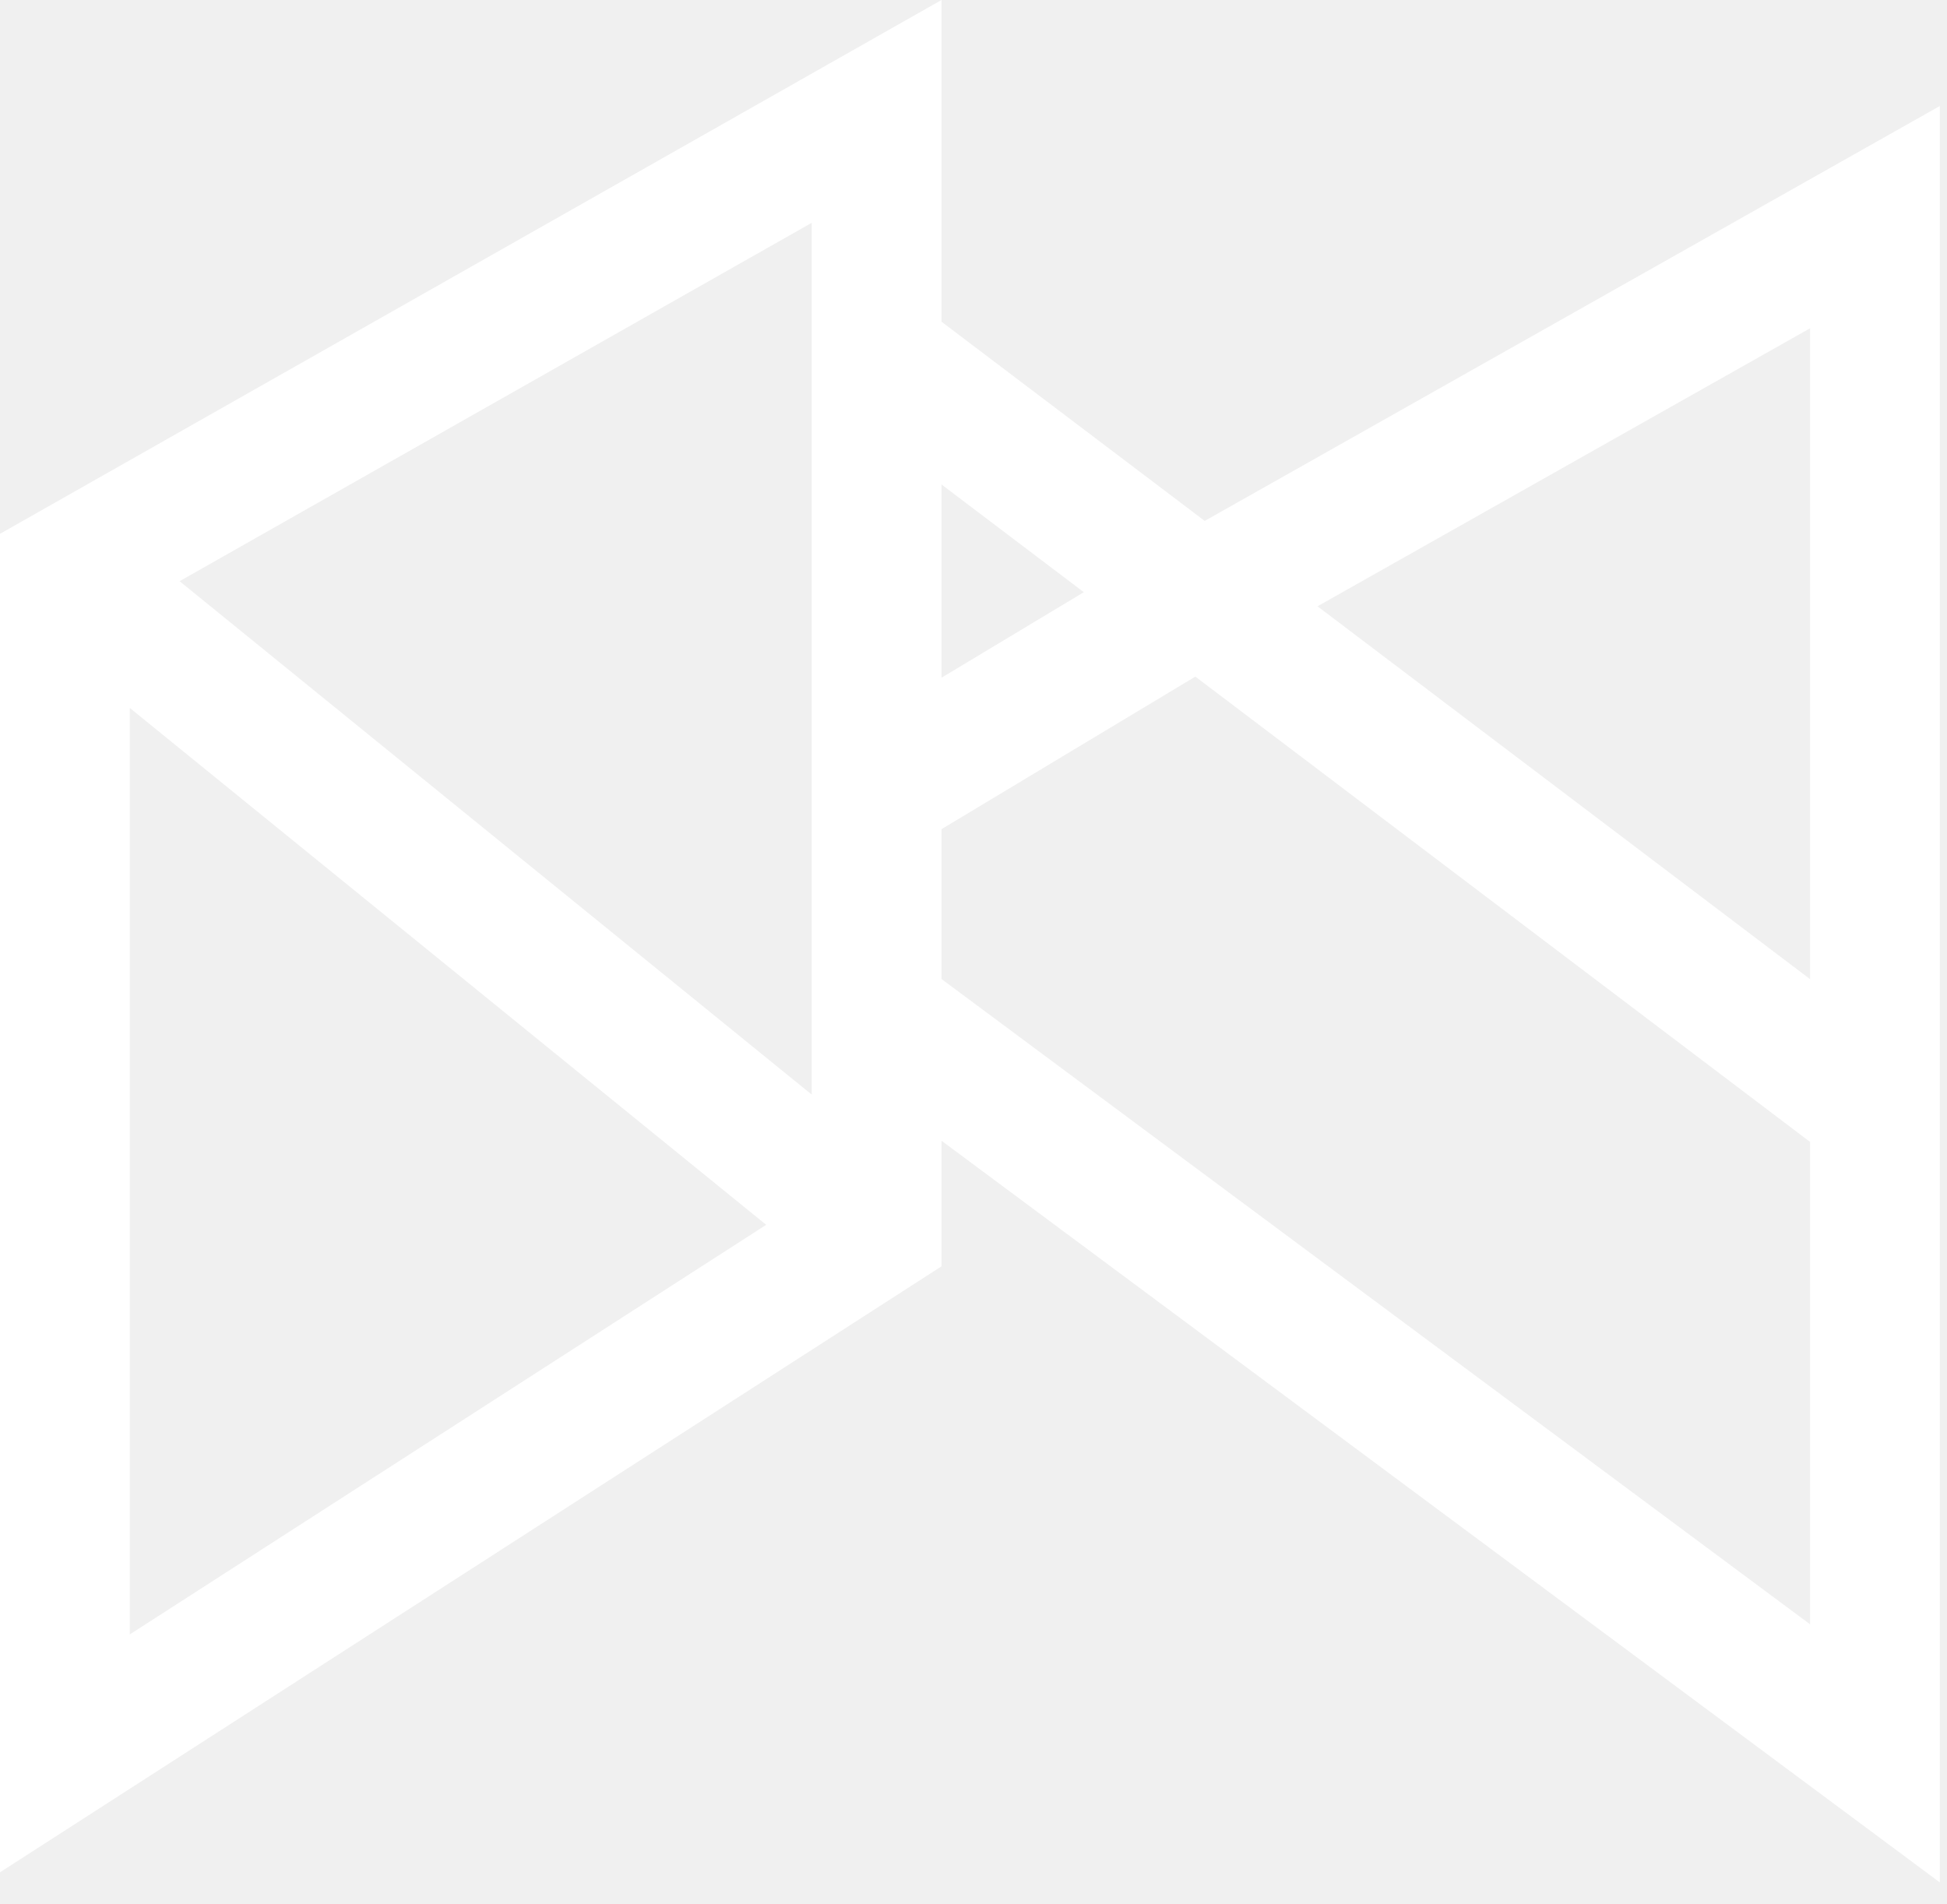
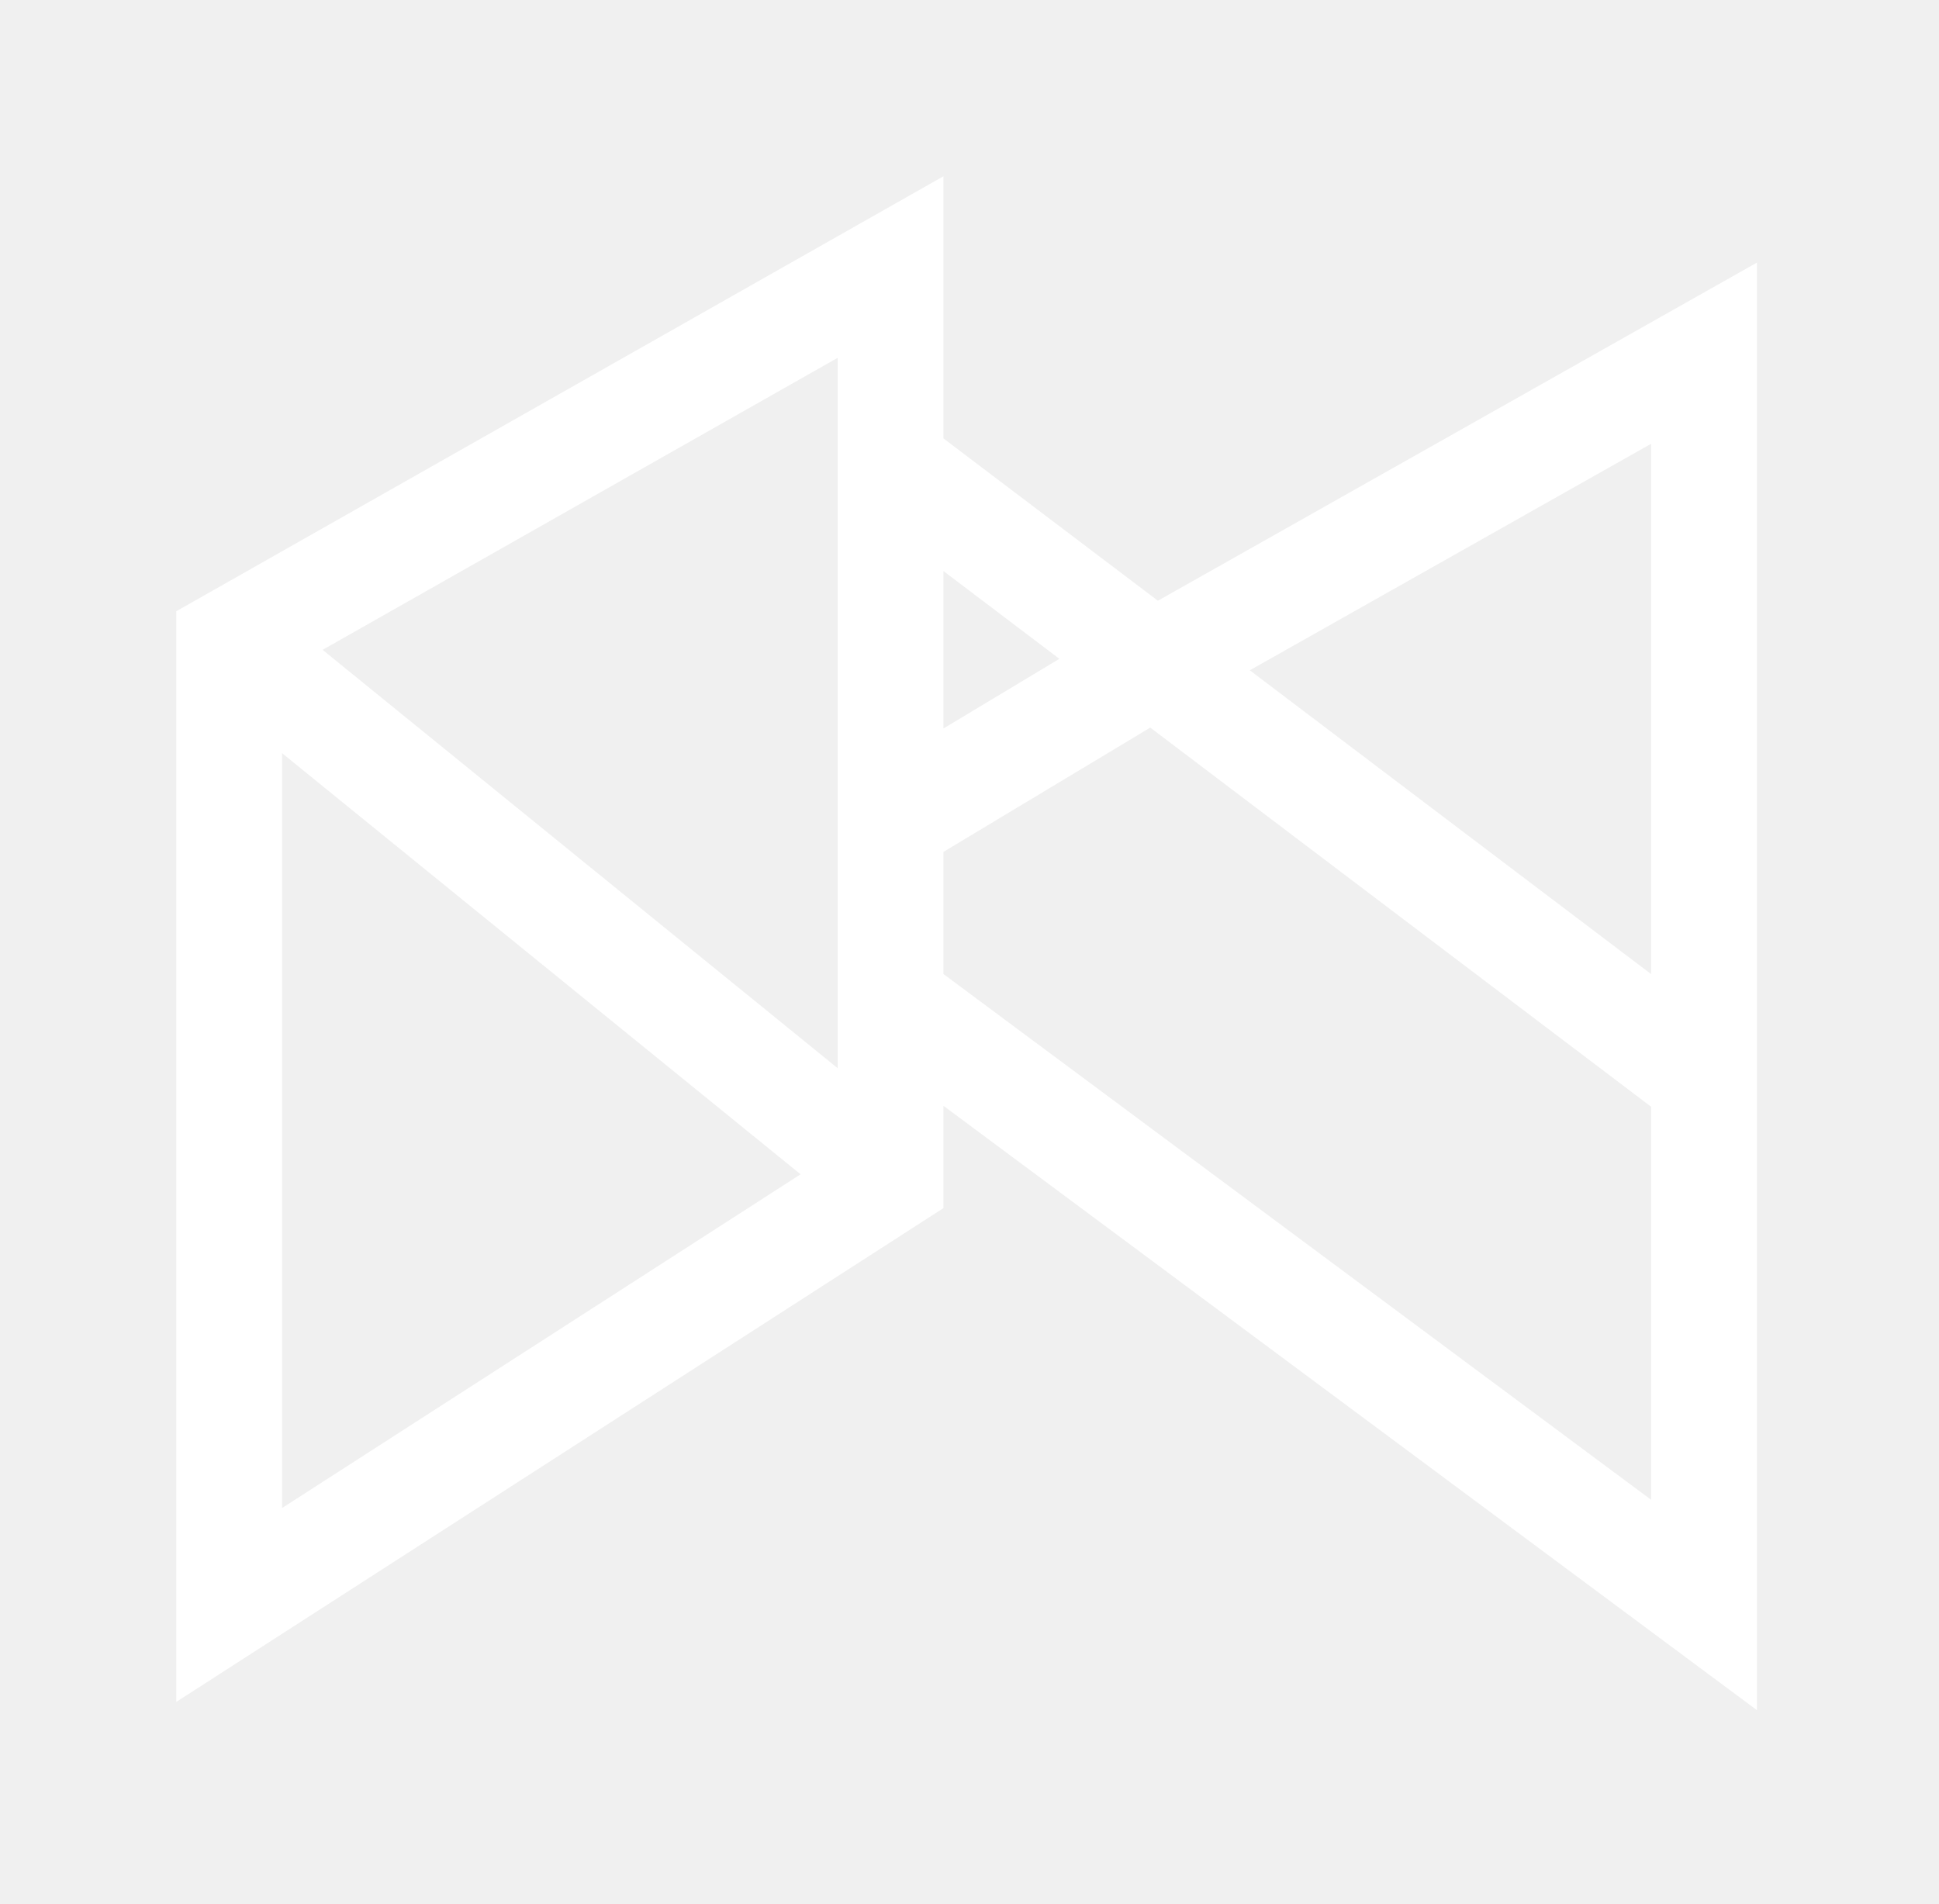
- <svg xmlns="http://www.w3.org/2000/svg" width="45" height="44" viewBox="0 0 45 44" fill="none">
+ <svg xmlns="http://www.w3.org/2000/svg" width="55" height="54" viewBox="-5 -5 55 54" fill="none">
  <path d="M20.261 23.384V28.452L1.5 40.528V13.213L20.261 2.575V8.182M20.261 28.452L1.5 13.213M20.261 8.182L27.724 13.831M20.261 8.182V18.317M43.335 25.649V5.019L27.724 13.831M43.335 25.649L27.724 13.831M43.335 25.649V40.528L20.261 23.384M27.724 13.831L20.261 18.317M20.261 18.317V23.384" stroke="white" stroke-width="3" stroke-linecap="round" />
</svg>
